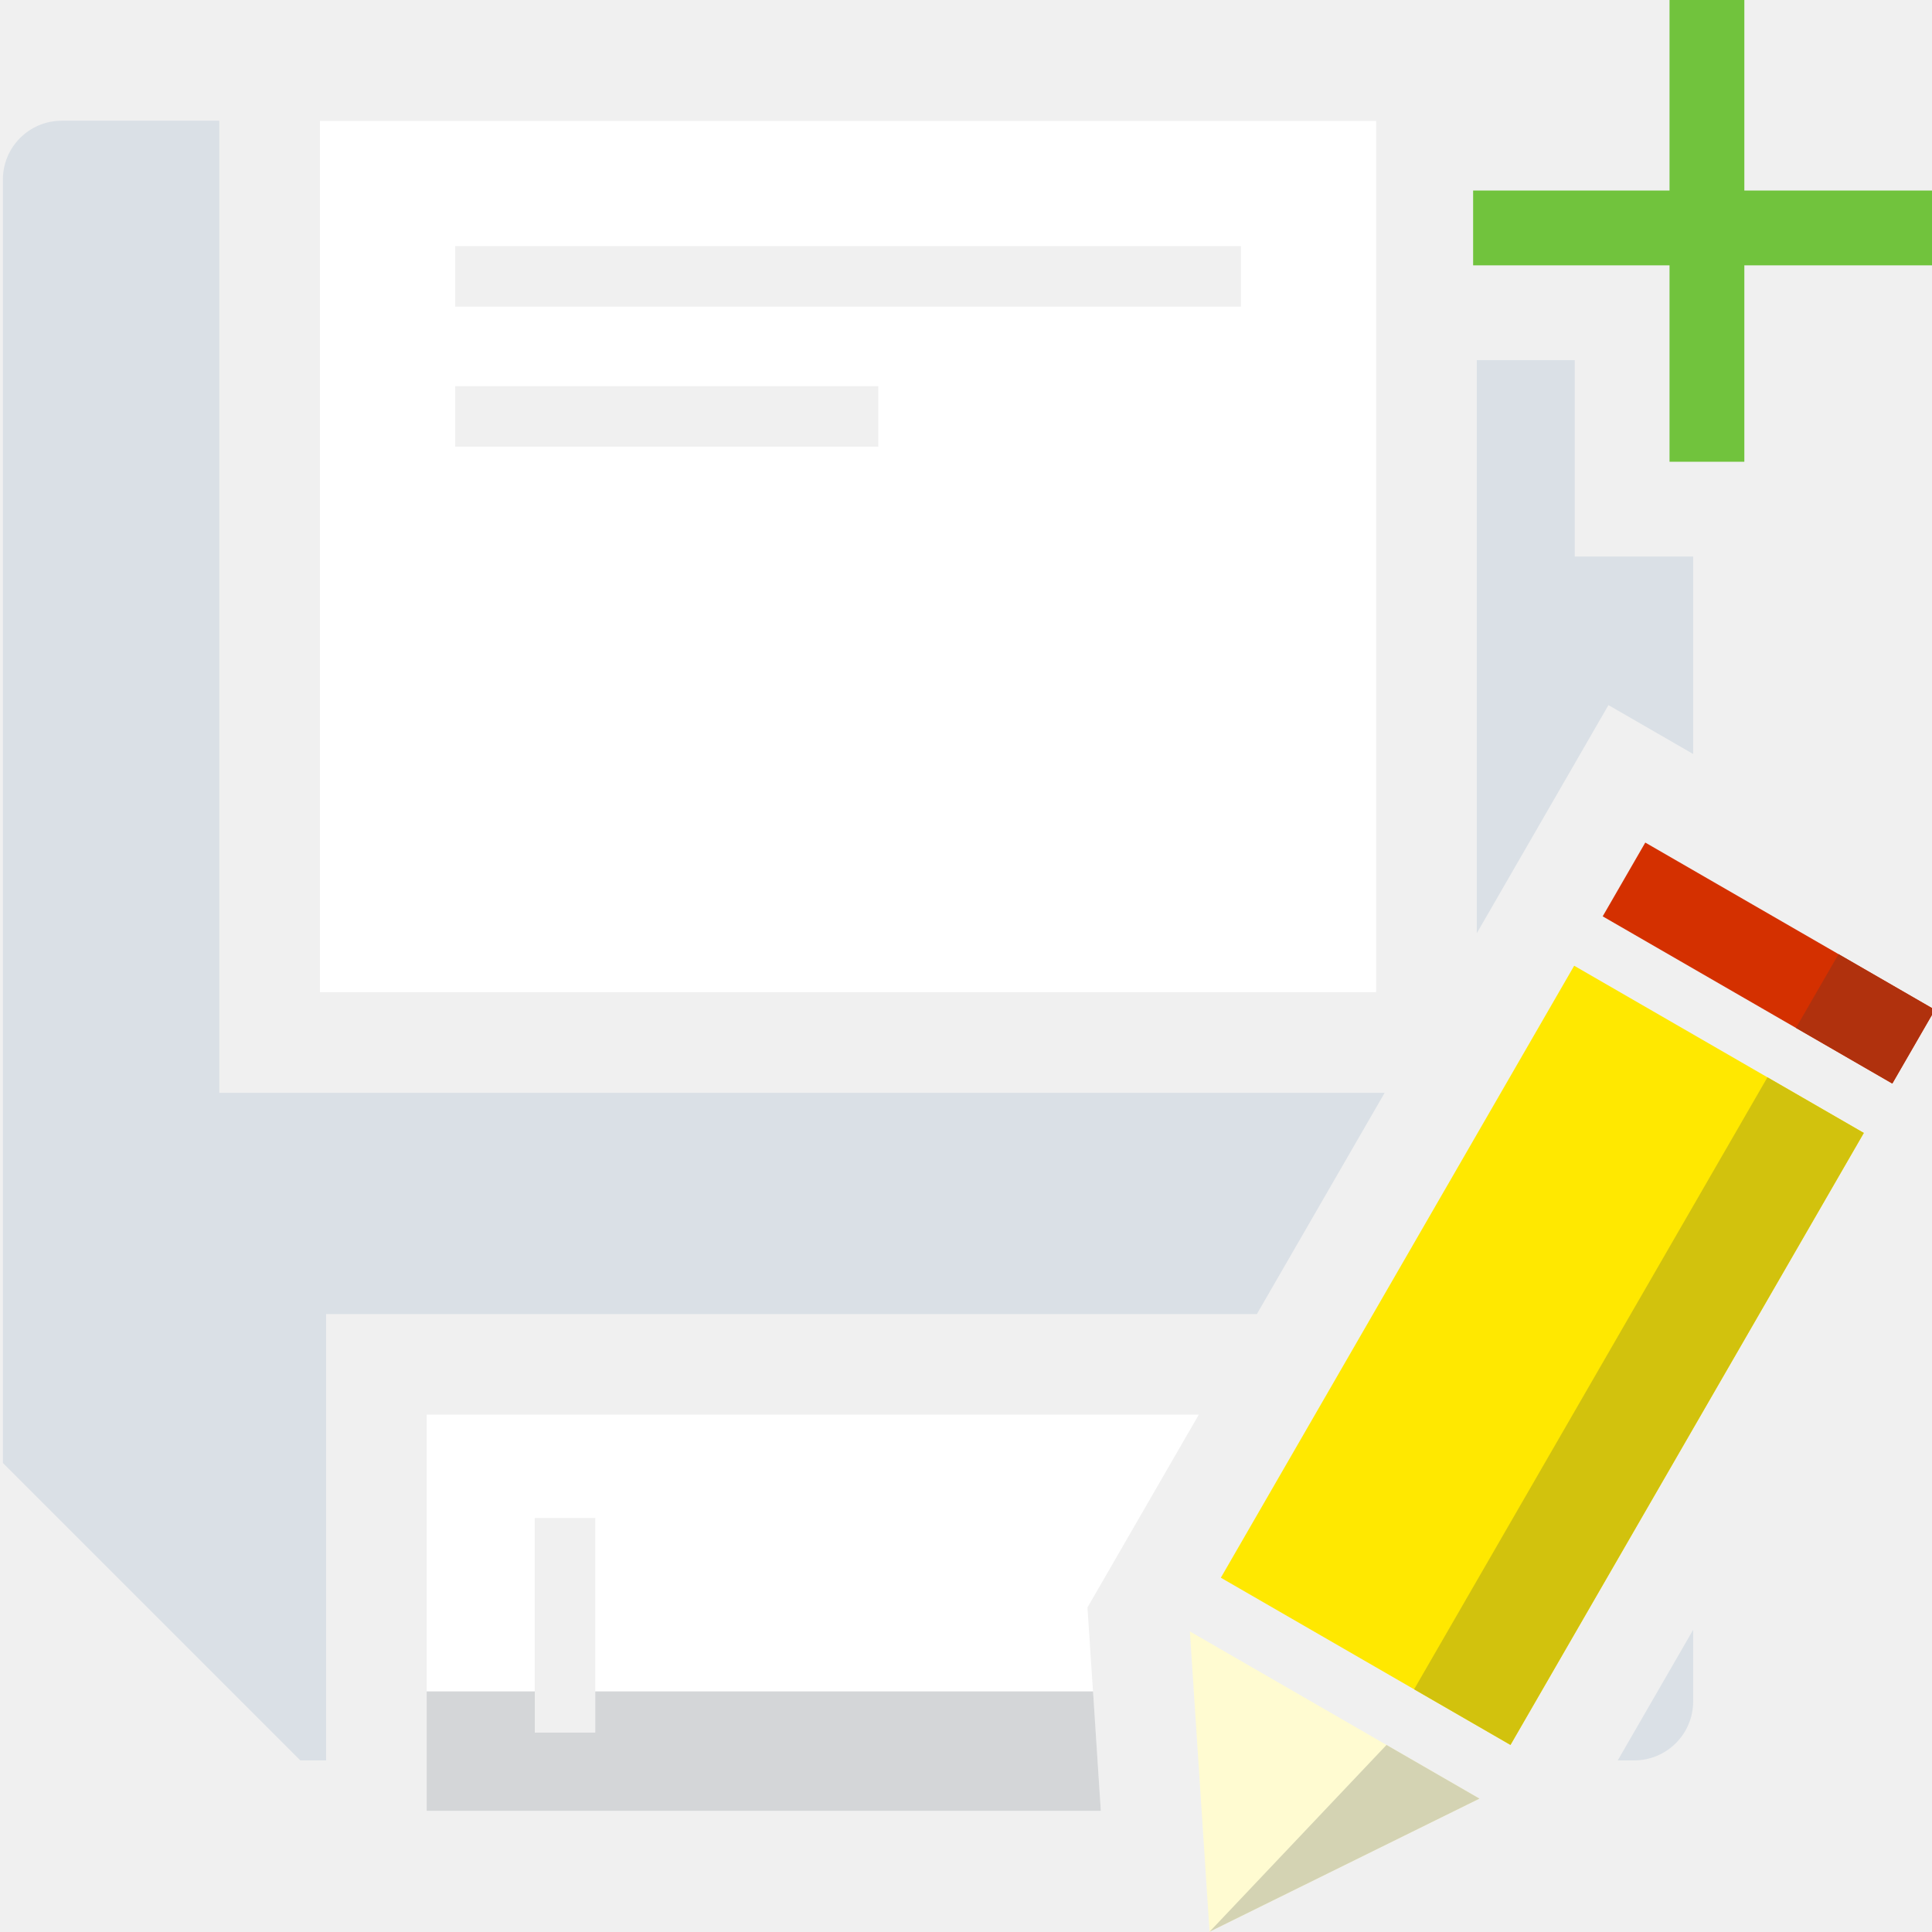
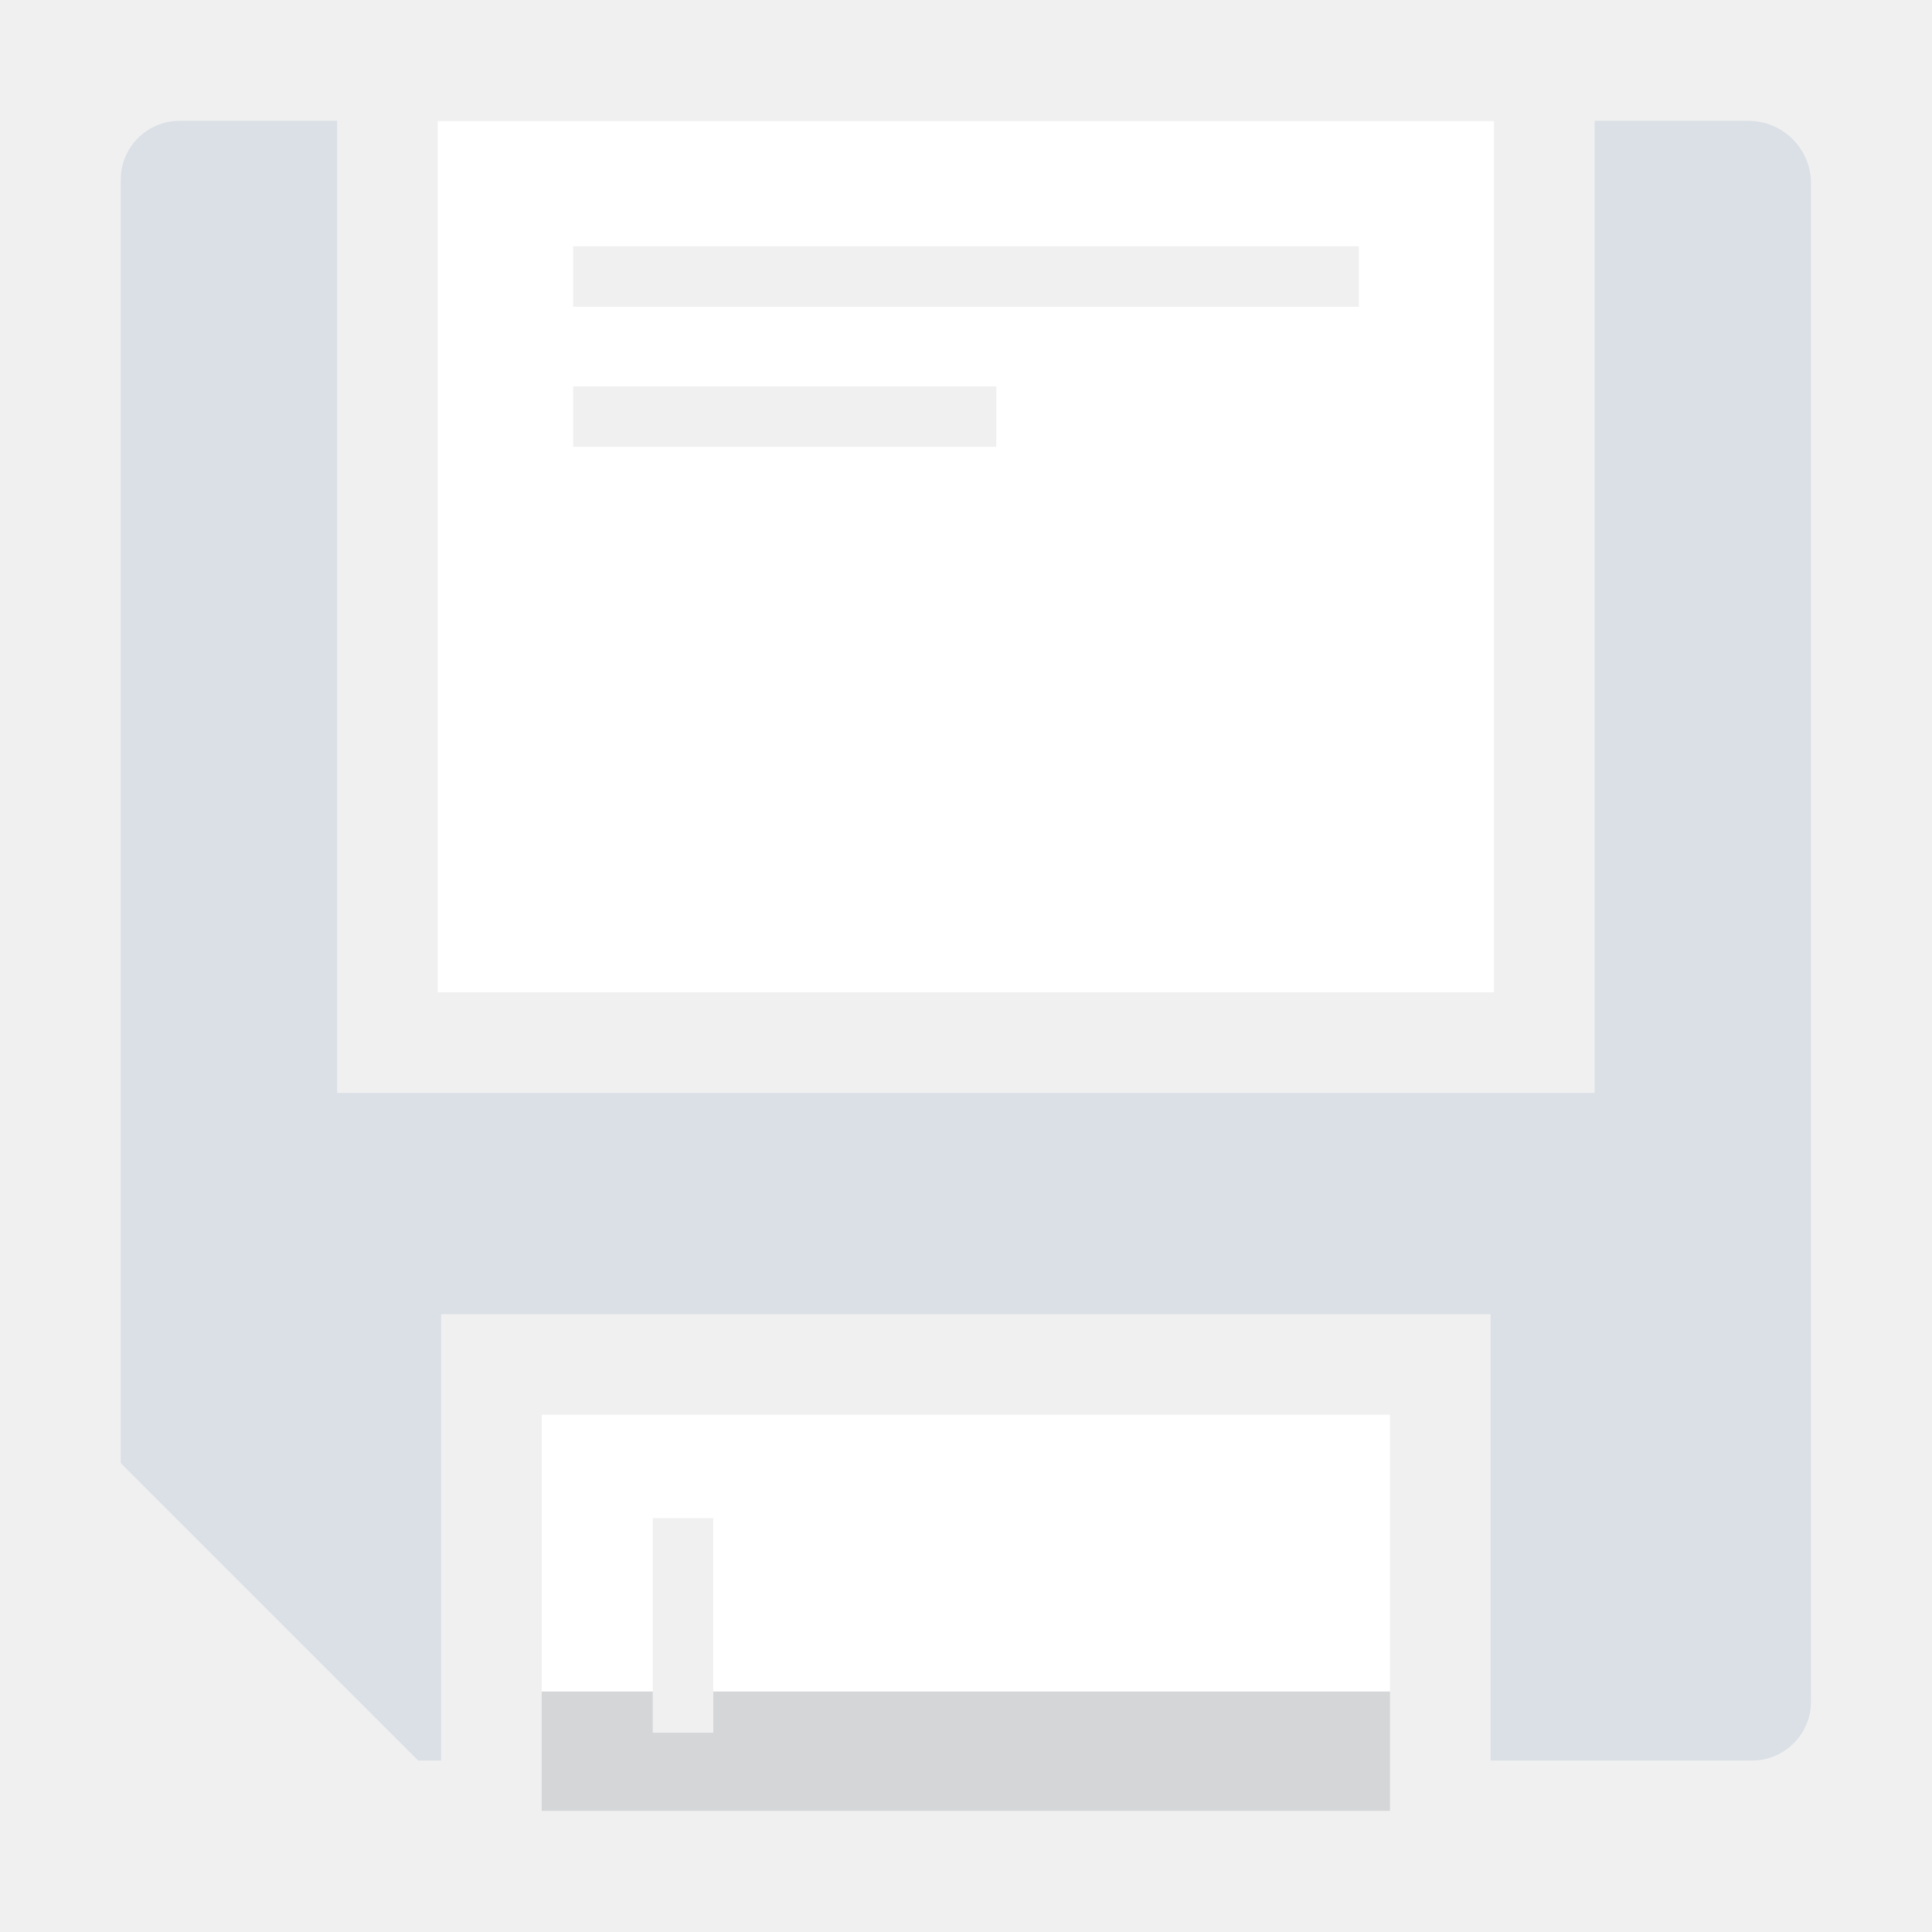
<svg xmlns="http://www.w3.org/2000/svg" width="100%" height="100%" viewBox="0 0 32 32" version="1.1" xml:space="preserve" style="fill-rule:evenodd;clip-rule:evenodd;stroke-linejoin:round;stroke-miterlimit:2;">
-   <g transform="matrix(1,0,0,1,-134.418,-49.8003)">
-     <path d="M138.05,51.8L138.05,67.901L157.352,67.901L155.236,71.565L139.819,71.565L139.819,78.958L139.392,78.958L134.466,74.032L134.466,52.774C134.466,52.236 134.902,51.8 135.44,51.8L138.05,51.8ZM162.462,76.795L162.462,77.981C162.462,78.52 162.025,78.958 161.485,78.958L161.213,78.958L162.462,76.795ZM158.878,55.766L160.501,55.766C160.501,55.766 160.501,59.019 160.501,59.019L162.462,59.019L162.462,62.289L161.059,61.479L158.878,65.258L158.878,55.766Z" style="fill:rgb(218,224,230);" />
+   <g transform="matrix(1,0,0,1,-92.3032,-49.7982)">
+     <path d="M97.887,51.8L97.887,67.901L118.715,67.901L118.715,51.8L121.263,51.8C121.835,51.8 122.299,52.264 122.299,52.836C122.299,57.164 122.299,73.767 122.299,77.981C122.299,78.52 121.862,78.958 121.322,78.958L116.992,78.958L116.992,71.565L99.61,71.565L99.61,78.958L99.229,78.958L94.303,74.032L94.303,52.774C94.303,52.236 94.739,51.8 95.277,51.8L97.887,51.8Z" style="fill:rgb(218,224,230);" />
  </g>
-   <g transform="matrix(1.01977,0,0,1.01977,-147.345,-70.7387)">
-     <path d="M176.01,72.462L176.01,73.677L172.82,73.677L172.82,76.867L171.605,76.867L171.605,73.677L168.415,73.677L168.415,72.462L171.605,72.462L171.605,69.272L172.82,69.272L172.82,72.462L176.01,72.462Z" style="fill:rgb(113,195,61);" />
+   <g transform="matrix(1,0,0,1,-92.3032,-49.7982)">
+     <path d="M115.326,73.231L101.276,73.231L101.276,79.792L115.326,79.792L115.326,73.231ZM104.117,74.943L103.115,74.943L103.115,78.496L104.117,78.496L104.117,74.943ZM117.048,51.804L99.554,51.804L99.554,66.234L117.048,66.234L117.048,51.804ZM101.796,56.197L101.796,57.199L108.805,57.199L108.805,56.197L101.796,56.197ZM101.796,53.877L101.796,54.879L114.81,54.879L114.81,53.877L101.796,53.877Z" style="fill:white;" />
  </g>
-   <g transform="matrix(1,0,0,1,-134.418,-49.8003)">
-     <path d="M152.43,76.425L154.274,73.231L141.486,73.231L141.486,79.792L152.651,79.792L152.43,76.425ZM144.277,74.943L143.275,74.943L143.275,78.496L144.277,78.496L144.277,74.943ZM157.211,51.804L139.717,51.804L139.717,66.234L157.211,66.234L157.211,51.804ZM141.957,56.197L141.957,57.199L148.966,57.199L148.966,56.197L141.957,56.197ZM141.957,53.877L141.957,54.879L154.971,54.879L154.971,53.877L141.957,53.877Z" style="fill:white;" />
-   </g>
-   <g transform="matrix(0.54442,0.314321,-0.0377104,0.0653163,-65.231,-45.082)">
-     <rect x="174.361" y="64.797" width="8.811" height="18.707" style="fill:rgb(212,48,0);" />
-   </g>
-   <g transform="matrix(0.54442,0.314321,0.312837,-0.54185,-94.9754,6.43685)">
-     <rect x="174.361" y="64.797" width="8.811" height="18.707" style="fill:rgb(255,232,0);" />
-   </g>
-   <g transform="matrix(0.181158,0.104591,0.312837,-0.54185,-28.4356,44.8536)">
-     <rect x="174.361" y="64.797" width="8.811" height="18.707" style="fill:rgb(210,194,13);" />
-   </g>
-   <g transform="matrix(0.181158,0.104591,0.0377104,-0.0653163,-4.28371,3.02124)">
-     <rect x="174.361" y="64.797" width="8.811" height="18.707" style="fill:rgb(176,49,13);" />
-   </g>
-   <g transform="matrix(1,0,0,1,-134.418,-49.8003)">
-     <path d="M154.126,76.822L158.923,79.591L154.452,81.796L154.126,76.822Z" style="fill:rgb(255,251,209);" />
-   </g>
-   <g transform="matrix(1,0,0,1,-134.418,-49.8003)">
-     <path d="M157.383,78.702L154.452,81.796L158.923,79.591L157.383,78.702Z" style="fill:rgb(212,211,179);" />
-   </g>
-   <g transform="matrix(0.860025,0,0,0.820839,-80.032,-35.5047)">
-     <path d="M114.108,77.384L104.522,77.384L104.522,78.214L103.357,78.214L103.357,77.384L101.276,77.384L101.276,79.792L114.258,79.792L114.108,77.384Z" style="fill:rgb(41,51,61);fill-opacity:0.2;" />
+   <g transform="matrix(1,0,0,0.820839,-92.3032,-35.5025)">
+     <path d="M115.326,77.384L104.117,77.384L104.117,78.214L103.115,78.214L103.115,77.384L101.276,77.384L101.276,79.792L115.326,79.792L115.326,77.384Z" style="fill:rgb(41,51,61);fill-opacity:0.2;" />
  </g>
</svg>
